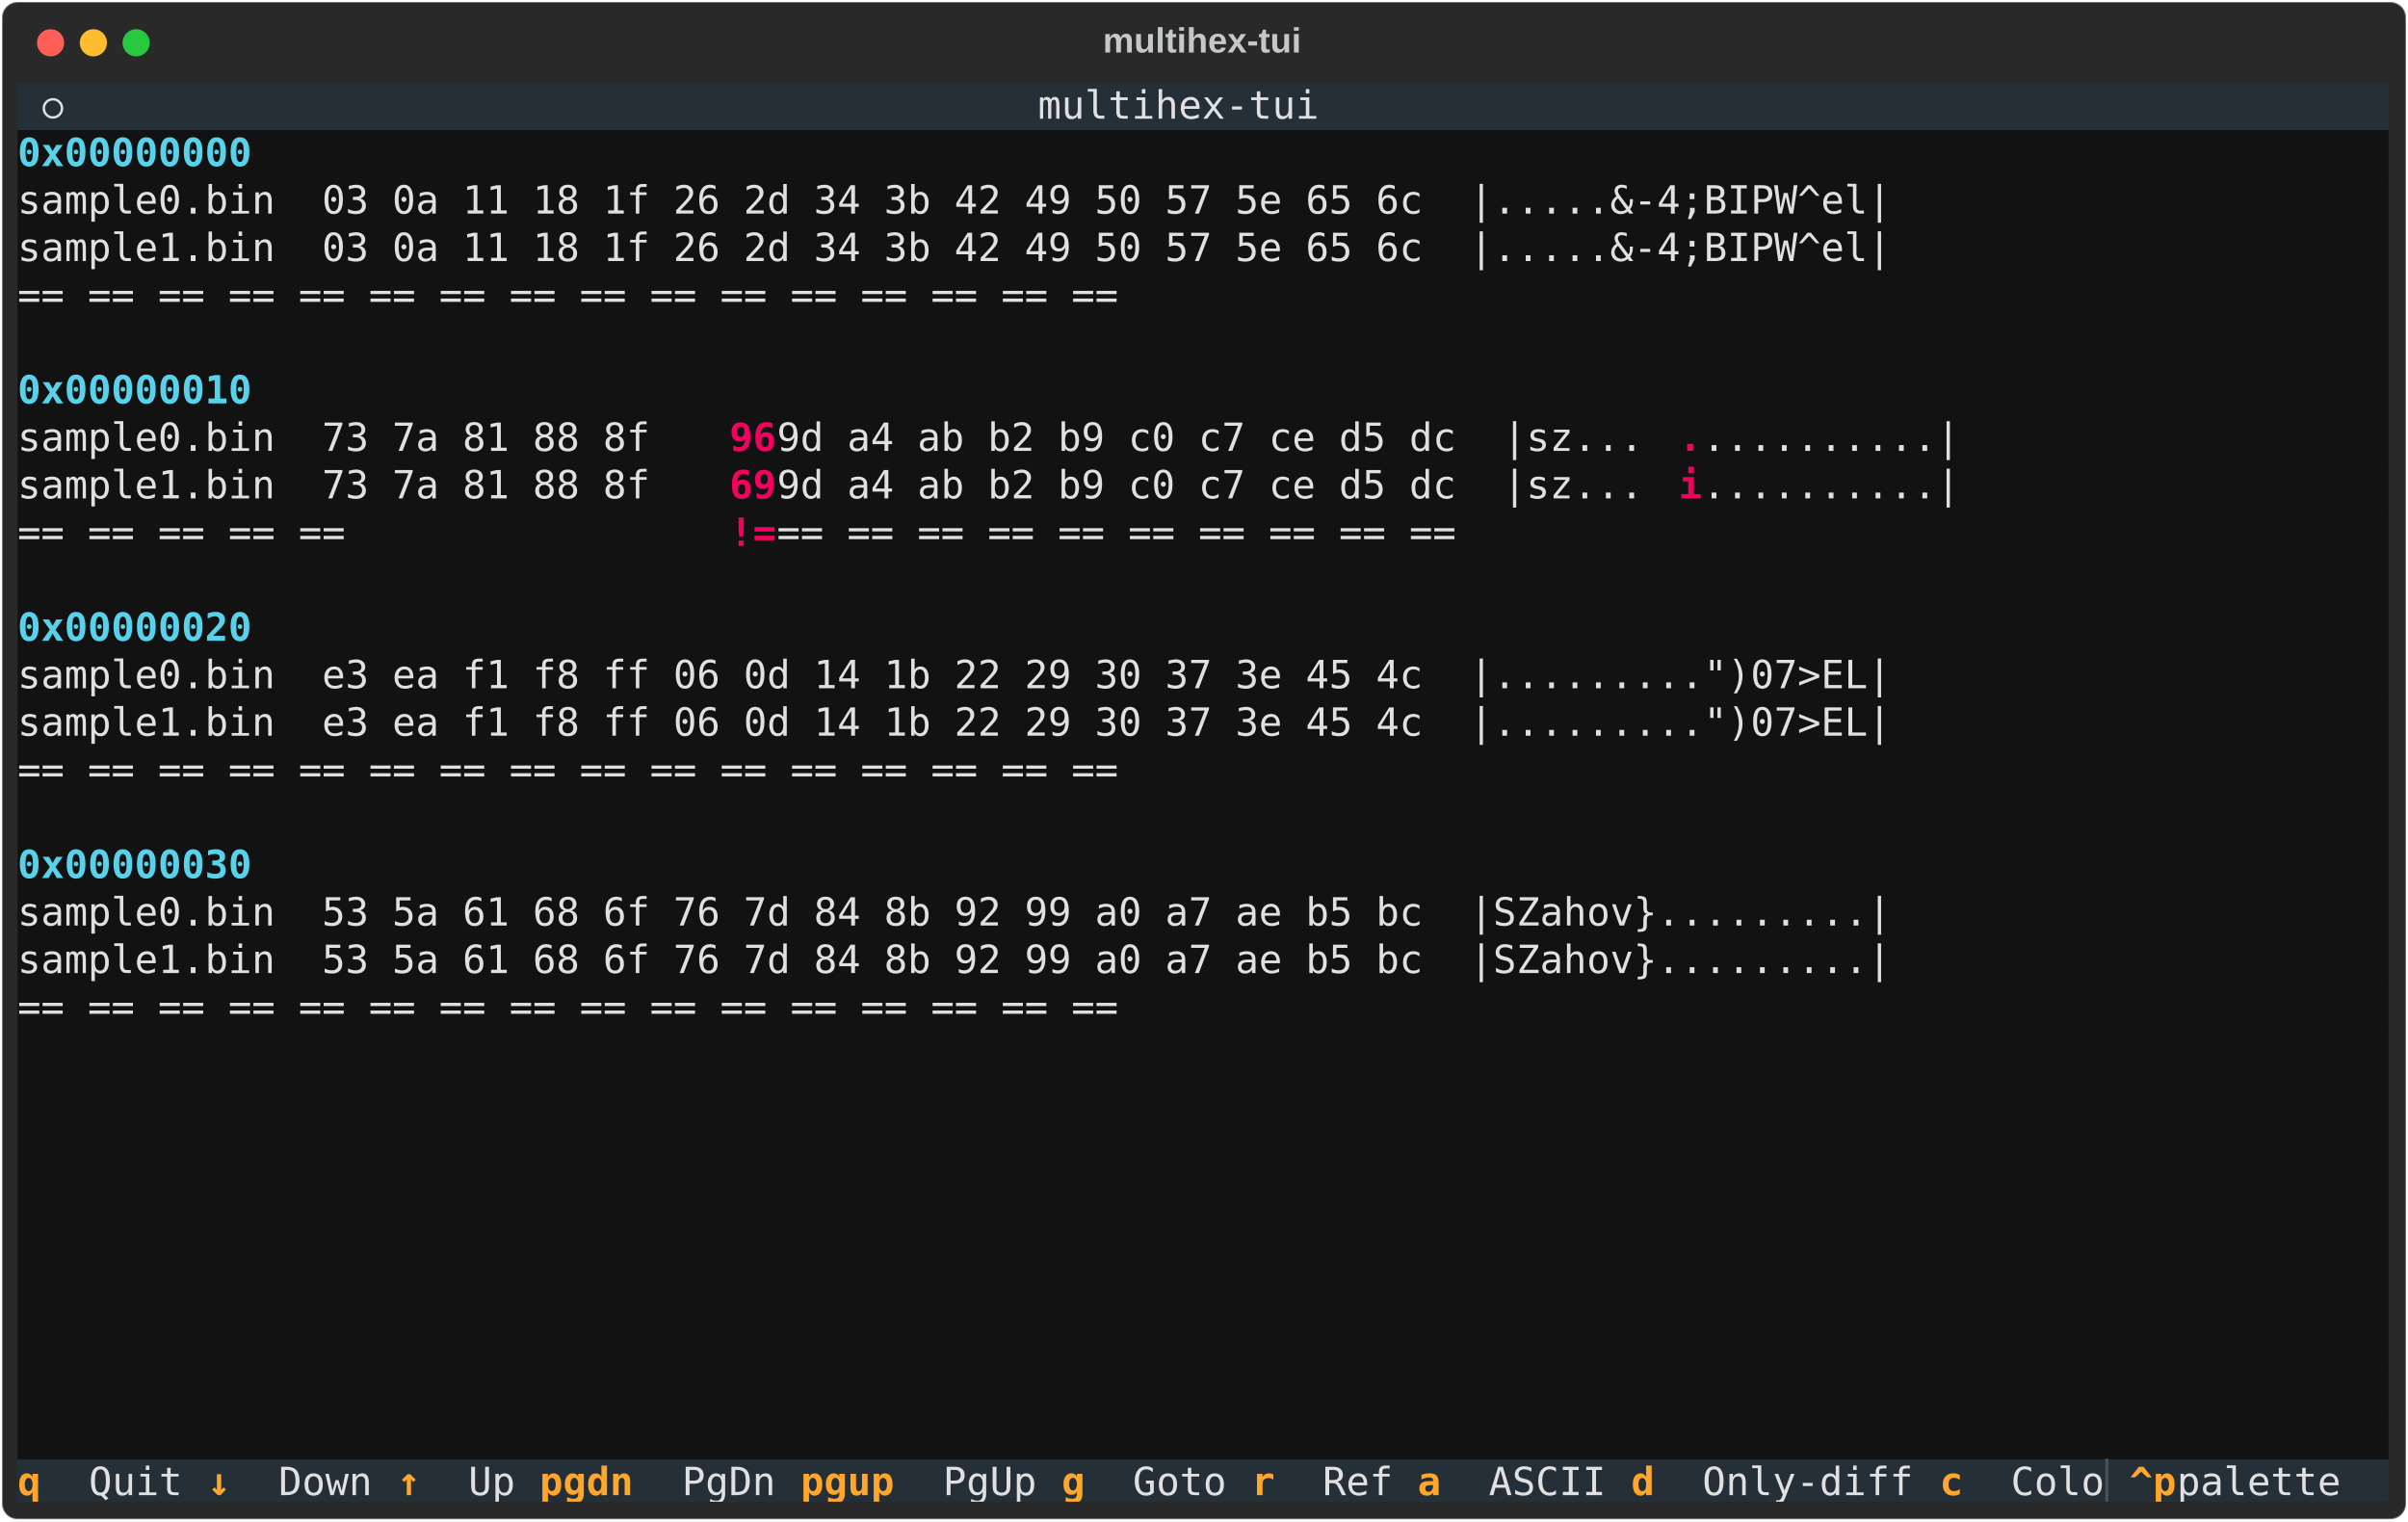
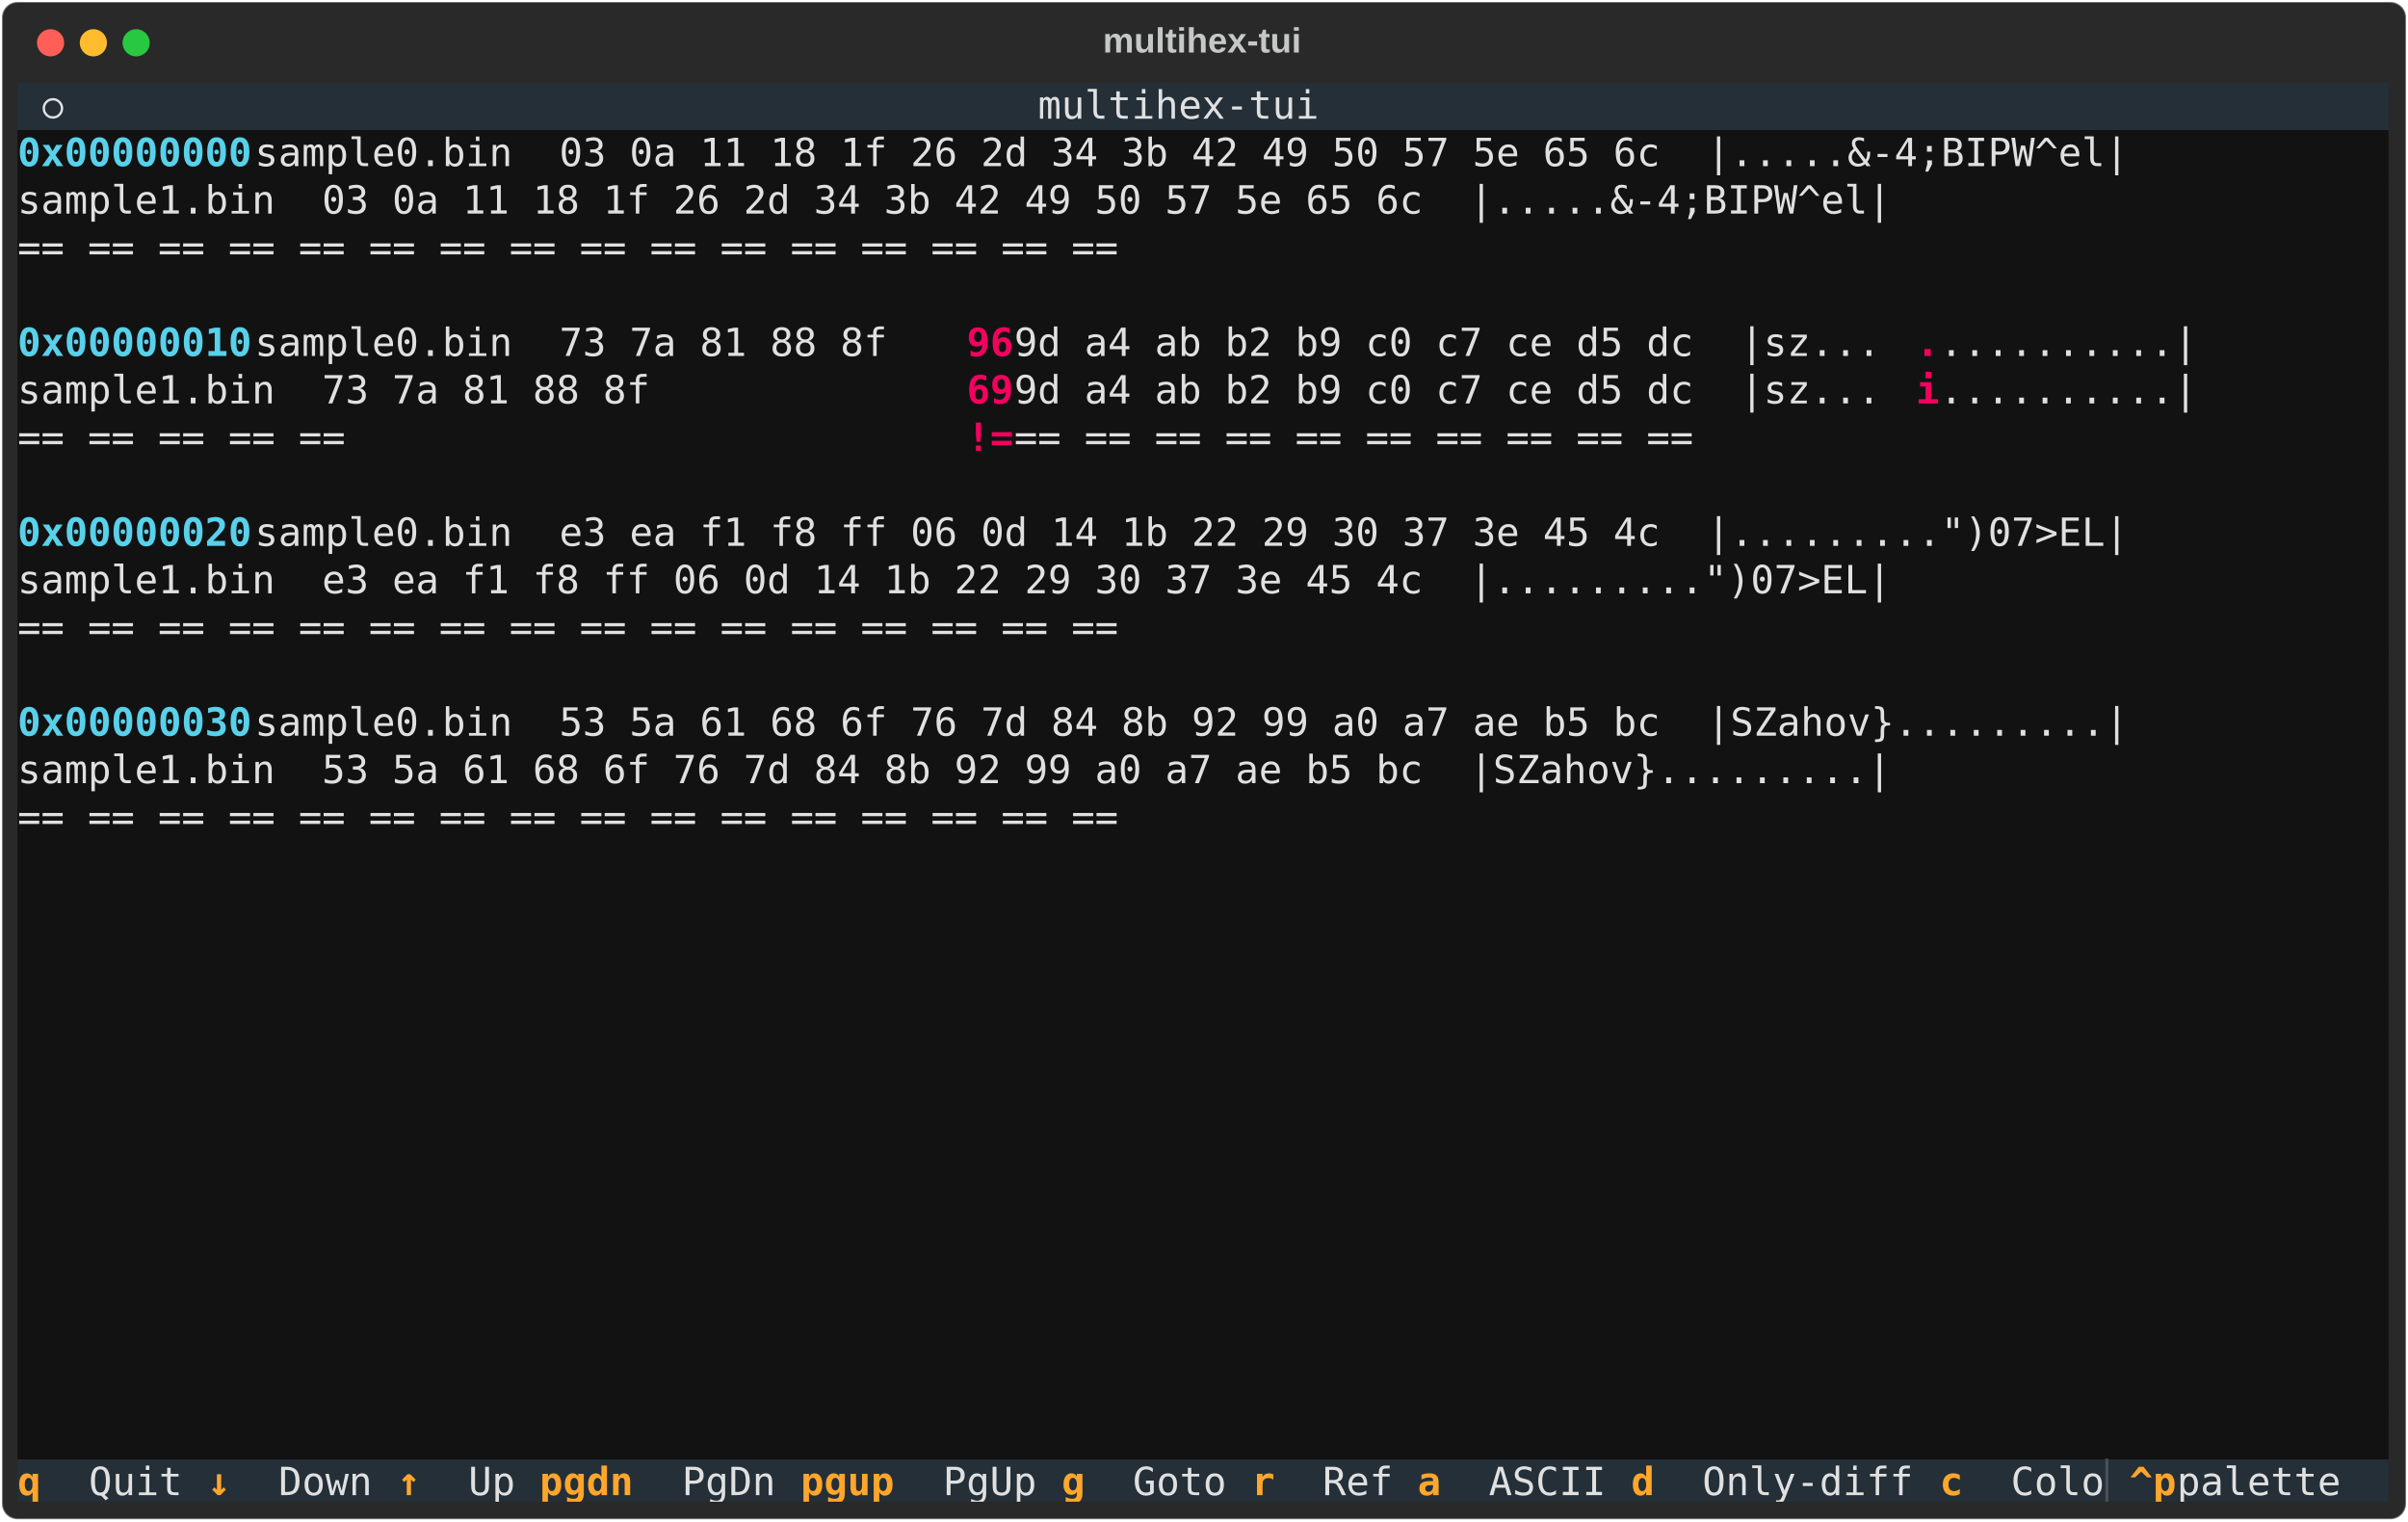
<svg xmlns="http://www.w3.org/2000/svg" class="rich-terminal" viewBox="0 0 1238 782.0">
  <style>

    @font-face {
        font-family: "Fira Code";
        src: local("FiraCode-Regular"),
                url("https://cdnjs.cloudflare.com/ajax/libs/firacode/6.2.0/woff2/FiraCode-Regular.woff2") format("woff2"),
                url("https://cdnjs.cloudflare.com/ajax/libs/firacode/6.2.0/woff/FiraCode-Regular.woff") format("woff");
        font-style: normal;
        font-weight: 400;
    }
    @font-face {
        font-family: "Fira Code";
        src: local("FiraCode-Bold"),
                url("https://cdnjs.cloudflare.com/ajax/libs/firacode/6.2.0/woff2/FiraCode-Bold.woff2") format("woff2"),
                url("https://cdnjs.cloudflare.com/ajax/libs/firacode/6.2.0/woff/FiraCode-Bold.woff") format("woff");
        font-style: bold;
        font-weight: 700;
    }

    .terminal-matrix {
        font-family: Fira Code, monospace;
        font-size: 20px;
        line-height: 24.4px;
        font-variant-east-asian: full-width;
    }

    .terminal-title {
        font-size: 18px;
        font-weight: bold;
        font-family: arial;
    }

    .terminal-r1 { fill: #c5c8c6 }
.terminal-r2 { fill: #e0e0e0 }
.terminal-r3 { fill: #58d1eb;font-weight: bold }
.terminal-r4 { fill: #f4005f;font-weight: bold }
.terminal-r5 { fill: #ffa62b;font-weight: bold }
.terminal-r6 { fill: #495259 }
    </style>
  <defs>
    <clipPath id="terminal-clip-terminal">
      <rect x="0" y="0" width="1219.0" height="731.0" />
    </clipPath>
    <clipPath id="terminal-line-0">
      <rect x="0" y="1.5" width="1220" height="24.65" />
    </clipPath>
    <clipPath id="terminal-line-1">
      <rect x="0" y="25.9" width="1220" height="24.65" />
    </clipPath>
    <clipPath id="terminal-line-2">
      <rect x="0" y="50.3" width="1220" height="24.65" />
    </clipPath>
    <clipPath id="terminal-line-3">
      <rect x="0" y="74.7" width="1220" height="24.65" />
    </clipPath>
    <clipPath id="terminal-line-4">
      <rect x="0" y="99.1" width="1220" height="24.65" />
    </clipPath>
    <clipPath id="terminal-line-5">
      <rect x="0" y="123.5" width="1220" height="24.65" />
    </clipPath>
    <clipPath id="terminal-line-6">
      <rect x="0" y="147.9" width="1220" height="24.65" />
    </clipPath>
    <clipPath id="terminal-line-7">
      <rect x="0" y="172.3" width="1220" height="24.65" />
    </clipPath>
    <clipPath id="terminal-line-8">
      <rect x="0" y="196.7" width="1220" height="24.65" />
    </clipPath>
    <clipPath id="terminal-line-9">
      <rect x="0" y="221.1" width="1220" height="24.65" />
    </clipPath>
    <clipPath id="terminal-line-10">
      <rect x="0" y="245.5" width="1220" height="24.65" />
    </clipPath>
    <clipPath id="terminal-line-11">
      <rect x="0" y="269.9" width="1220" height="24.65" />
    </clipPath>
    <clipPath id="terminal-line-12">
      <rect x="0" y="294.3" width="1220" height="24.65" />
    </clipPath>
    <clipPath id="terminal-line-13">
      <rect x="0" y="318.7" width="1220" height="24.65" />
    </clipPath>
    <clipPath id="terminal-line-14">
      <rect x="0" y="343.1" width="1220" height="24.65" />
    </clipPath>
    <clipPath id="terminal-line-15">
      <rect x="0" y="367.5" width="1220" height="24.65" />
    </clipPath>
    <clipPath id="terminal-line-16">
      <rect x="0" y="391.9" width="1220" height="24.65" />
    </clipPath>
    <clipPath id="terminal-line-17">
      <rect x="0" y="416.3" width="1220" height="24.65" />
    </clipPath>
    <clipPath id="terminal-line-18">
      <rect x="0" y="440.7" width="1220" height="24.65" />
    </clipPath>
    <clipPath id="terminal-line-19">
      <rect x="0" y="465.1" width="1220" height="24.65" />
    </clipPath>
    <clipPath id="terminal-line-20">
      <rect x="0" y="489.5" width="1220" height="24.65" />
    </clipPath>
    <clipPath id="terminal-line-21">
      <rect x="0" y="513.9" width="1220" height="24.65" />
    </clipPath>
    <clipPath id="terminal-line-22">
      <rect x="0" y="538.3" width="1220" height="24.65" />
    </clipPath>
    <clipPath id="terminal-line-23">
      <rect x="0" y="562.7" width="1220" height="24.65" />
    </clipPath>
    <clipPath id="terminal-line-24">
      <rect x="0" y="587.1" width="1220" height="24.65" />
    </clipPath>
    <clipPath id="terminal-line-25">
      <rect x="0" y="611.5" width="1220" height="24.65" />
    </clipPath>
    <clipPath id="terminal-line-26">
      <rect x="0" y="635.9" width="1220" height="24.65" />
    </clipPath>
    <clipPath id="terminal-line-27">
      <rect x="0" y="660.3" width="1220" height="24.65" />
    </clipPath>
    <clipPath id="terminal-line-28">
      <rect x="0" y="684.7" width="1220" height="24.65" />
    </clipPath>
  </defs>
  <rect fill="#292929" stroke="rgba(255,255,255,0.35)" stroke-width="1" x="1" y="1" width="1236" height="780" rx="8" />
  <text class="terminal-title" fill="#c5c8c6" text-anchor="middle" x="618" y="27">multihex-tui</text>
  <g transform="translate(26,22)">
    <circle cx="0" cy="0" r="7" fill="#ff5f57" />
    <circle cx="22" cy="0" r="7" fill="#febc2e" />
    <circle cx="44" cy="0" r="7" fill="#28c840" />
  </g>
  <g transform="translate(9, 41)" clip-path="url(#terminal-clip-terminal)">
    <rect fill="#242f38" x="0" y="1.5" width="12.2" height="24.65" shape-rendering="crispEdges" />
    <rect fill="#242f38" x="12.2" y="1.5" width="12.2" height="24.65" shape-rendering="crispEdges" />
    <rect fill="#242f38" x="24.4" y="1.5" width="61" height="24.65" shape-rendering="crispEdges" />
    <rect fill="#242f38" x="85.4" y="1.5" width="12.2" height="24.65" shape-rendering="crispEdges" />
    <rect fill="#242f38" x="97.6" y="1.5" width="427" height="24.65" shape-rendering="crispEdges" />
    <rect fill="#242f38" x="524.6" y="1.5" width="146.4" height="24.65" shape-rendering="crispEdges" />
    <rect fill="#242f38" x="671" y="1.5" width="427" height="24.65" shape-rendering="crispEdges" />
    <rect fill="#242f38" x="1098" y="1.5" width="12.2" height="24.65" shape-rendering="crispEdges" />
    <rect fill="#242f38" x="1110.2" y="1.5" width="0" height="24.65" shape-rendering="crispEdges" />
    <rect fill="#242f38" x="1110.2" y="1.5" width="109.8" height="24.65" shape-rendering="crispEdges" />
    <rect fill="#121212" x="0" y="25.9" width="122" height="24.65" shape-rendering="crispEdges" />
-     <rect fill="#121212" x="122" y="25.9" width="1098" height="24.65" shape-rendering="crispEdges" />
-     <rect fill="#121212" x="0" y="50.3" width="1000.4" height="24.65" shape-rendering="crispEdges" />
-     <rect fill="#121212" x="1000.4" y="50.3" width="219.6" height="24.65" shape-rendering="crispEdges" />
-     <rect fill="#121212" x="0" y="74.7" width="1000.4" height="24.65" shape-rendering="crispEdges" />
-     <rect fill="#121212" x="1000.4" y="74.7" width="219.6" height="24.65" shape-rendering="crispEdges" />
-     <rect fill="#121212" x="0" y="99.1" width="756.4" height="24.65" shape-rendering="crispEdges" />
-     <rect fill="#121212" x="756.4" y="99.1" width="463.6" height="24.65" shape-rendering="crispEdges" />
-     <rect fill="#121212" x="0" y="123.5" width="0" height="24.65" shape-rendering="crispEdges" />
-     <rect fill="#121212" x="0" y="123.5" width="1220" height="24.65" shape-rendering="crispEdges" />
-     <rect fill="#121212" x="0" y="147.9" width="122" height="24.65" shape-rendering="crispEdges" />
-     <rect fill="#121212" x="122" y="147.9" width="1098" height="24.65" shape-rendering="crispEdges" />
-     <rect fill="#121212" x="0" y="172.3" width="366" height="24.65" shape-rendering="crispEdges" />
-     <rect fill="#121212" x="366" y="172.3" width="24.4" height="24.65" shape-rendering="crispEdges" />
-     <rect fill="#121212" x="390.4" y="172.3" width="463.6" height="24.65" shape-rendering="crispEdges" />
-     <rect fill="#121212" x="854" y="172.3" width="12.2" height="24.65" shape-rendering="crispEdges" />
-     <rect fill="#121212" x="866.2" y="172.3" width="134.2" height="24.65" shape-rendering="crispEdges" />
-     <rect fill="#121212" x="1000.4" y="172.3" width="219.6" height="24.65" shape-rendering="crispEdges" />
-     <rect fill="#121212" x="0" y="196.7" width="366" height="24.65" shape-rendering="crispEdges" />
-     <rect fill="#121212" x="366" y="196.7" width="24.4" height="24.65" shape-rendering="crispEdges" />
-     <rect fill="#121212" x="390.4" y="196.7" width="463.6" height="24.65" shape-rendering="crispEdges" />
-     <rect fill="#121212" x="854" y="196.7" width="12.2" height="24.65" shape-rendering="crispEdges" />
-     <rect fill="#121212" x="866.2" y="196.7" width="134.2" height="24.65" shape-rendering="crispEdges" />
-     <rect fill="#121212" x="1000.4" y="196.7" width="219.6" height="24.65" shape-rendering="crispEdges" />
-     <rect fill="#121212" x="0" y="221.1" width="366" height="24.65" shape-rendering="crispEdges" />
-     <rect fill="#121212" x="366" y="221.1" width="24.4" height="24.65" shape-rendering="crispEdges" />
-     <rect fill="#121212" x="390.4" y="221.1" width="366" height="24.65" shape-rendering="crispEdges" />
-     <rect fill="#121212" x="756.4" y="221.1" width="463.6" height="24.65" shape-rendering="crispEdges" />
-     <rect fill="#121212" x="0" y="245.5" width="0" height="24.65" shape-rendering="crispEdges" />
-     <rect fill="#121212" x="0" y="245.5" width="1220" height="24.65" shape-rendering="crispEdges" />
-     <rect fill="#121212" x="0" y="269.9" width="122" height="24.65" shape-rendering="crispEdges" />
-     <rect fill="#121212" x="122" y="269.9" width="1098" height="24.65" shape-rendering="crispEdges" />
-     <rect fill="#121212" x="0" y="294.3" width="1000.4" height="24.65" shape-rendering="crispEdges" />
-     <rect fill="#121212" x="1000.4" y="294.3" width="219.6" height="24.65" shape-rendering="crispEdges" />
-     <rect fill="#121212" x="0" y="318.7" width="1000.4" height="24.65" shape-rendering="crispEdges" />
-     <rect fill="#121212" x="1000.4" y="318.7" width="219.6" height="24.65" shape-rendering="crispEdges" />
-     <rect fill="#121212" x="0" y="343.1" width="756.4" height="24.65" shape-rendering="crispEdges" />
-     <rect fill="#121212" x="756.4" y="343.1" width="463.6" height="24.65" shape-rendering="crispEdges" />
-     <rect fill="#121212" x="0" y="367.5" width="0" height="24.65" shape-rendering="crispEdges" />
-     <rect fill="#121212" x="0" y="367.5" width="1220" height="24.65" shape-rendering="crispEdges" />
-     <rect fill="#121212" x="0" y="391.9" width="122" height="24.65" shape-rendering="crispEdges" />
-     <rect fill="#121212" x="122" y="391.9" width="1098" height="24.65" shape-rendering="crispEdges" />
-     <rect fill="#121212" x="0" y="416.3" width="1000.4" height="24.65" shape-rendering="crispEdges" />
-     <rect fill="#121212" x="1000.4" y="416.3" width="219.6" height="24.65" shape-rendering="crispEdges" />
-     <rect fill="#121212" x="0" y="440.7" width="1000.4" height="24.65" shape-rendering="crispEdges" />
-     <rect fill="#121212" x="1000.4" y="440.7" width="219.6" height="24.65" shape-rendering="crispEdges" />
-     <rect fill="#121212" x="0" y="465.1" width="756.4" height="24.65" shape-rendering="crispEdges" />
-     <rect fill="#121212" x="756.4" y="465.1" width="463.6" height="24.65" shape-rendering="crispEdges" />
-     <rect fill="#121212" x="0" y="489.5" width="0" height="24.65" shape-rendering="crispEdges" />
+     <rect fill="#121212" x="122" y="25.9" width="1000.4" height="24.65" shape-rendering="crispEdges" />
+     <rect fill="#121212" x="1122.4" y="25.9" width="97.6" height="24.65" shape-rendering="crispEdges" />
+     <rect fill="#121212" x="0" y="50.3" width="1122.4" height="24.65" shape-rendering="crispEdges" />
+     <rect fill="#121212" x="1122.4" y="50.3" width="97.6" height="24.65" shape-rendering="crispEdges" />
+     <rect fill="#121212" x="0" y="74.7" width="878.4" height="24.65" shape-rendering="crispEdges" />
+     <rect fill="#121212" x="878.4" y="74.7" width="341.6" height="24.65" shape-rendering="crispEdges" />
+     <rect fill="#121212" x="0" y="99.1" width="0" height="24.65" shape-rendering="crispEdges" />
+     <rect fill="#121212" x="0" y="99.1" width="1220" height="24.65" shape-rendering="crispEdges" />
+     <rect fill="#121212" x="0" y="123.5" width="122" height="24.65" shape-rendering="crispEdges" />
+     <rect fill="#121212" x="122" y="123.5" width="366" height="24.65" shape-rendering="crispEdges" />
+     <rect fill="#121212" x="488" y="123.5" width="24.4" height="24.65" shape-rendering="crispEdges" />
+     <rect fill="#121212" x="512.4" y="123.5" width="463.6" height="24.65" shape-rendering="crispEdges" />
+     <rect fill="#121212" x="976" y="123.5" width="12.2" height="24.65" shape-rendering="crispEdges" />
+     <rect fill="#121212" x="988.2" y="123.5" width="134.2" height="24.65" shape-rendering="crispEdges" />
+     <rect fill="#121212" x="1122.4" y="123.5" width="97.6" height="24.65" shape-rendering="crispEdges" />
+     <rect fill="#121212" x="0" y="147.9" width="488" height="24.65" shape-rendering="crispEdges" />
+     <rect fill="#121212" x="488" y="147.9" width="24.4" height="24.65" shape-rendering="crispEdges" />
+     <rect fill="#121212" x="512.4" y="147.9" width="463.6" height="24.65" shape-rendering="crispEdges" />
+     <rect fill="#121212" x="976" y="147.9" width="12.2" height="24.65" shape-rendering="crispEdges" />
+     <rect fill="#121212" x="988.2" y="147.9" width="134.2" height="24.65" shape-rendering="crispEdges" />
+     <rect fill="#121212" x="1122.4" y="147.9" width="97.6" height="24.65" shape-rendering="crispEdges" />
+     <rect fill="#121212" x="0" y="172.3" width="488" height="24.65" shape-rendering="crispEdges" />
+     <rect fill="#121212" x="488" y="172.3" width="24.4" height="24.65" shape-rendering="crispEdges" />
+     <rect fill="#121212" x="512.4" y="172.3" width="366" height="24.65" shape-rendering="crispEdges" />
+     <rect fill="#121212" x="878.4" y="172.3" width="341.6" height="24.65" shape-rendering="crispEdges" />
+     <rect fill="#121212" x="0" y="196.7" width="0" height="24.65" shape-rendering="crispEdges" />
+     <rect fill="#121212" x="0" y="196.7" width="1220" height="24.65" shape-rendering="crispEdges" />
+     <rect fill="#121212" x="0" y="221.1" width="122" height="24.65" shape-rendering="crispEdges" />
+     <rect fill="#121212" x="122" y="221.1" width="1000.4" height="24.65" shape-rendering="crispEdges" />
+     <rect fill="#121212" x="1122.4" y="221.1" width="97.6" height="24.65" shape-rendering="crispEdges" />
+     <rect fill="#121212" x="0" y="245.5" width="1122.4" height="24.65" shape-rendering="crispEdges" />
+     <rect fill="#121212" x="1122.4" y="245.5" width="97.6" height="24.65" shape-rendering="crispEdges" />
+     <rect fill="#121212" x="0" y="269.9" width="878.4" height="24.65" shape-rendering="crispEdges" />
+     <rect fill="#121212" x="878.4" y="269.9" width="341.6" height="24.65" shape-rendering="crispEdges" />
+     <rect fill="#121212" x="0" y="294.3" width="0" height="24.65" shape-rendering="crispEdges" />
+     <rect fill="#121212" x="0" y="294.3" width="1220" height="24.65" shape-rendering="crispEdges" />
+     <rect fill="#121212" x="0" y="318.7" width="122" height="24.65" shape-rendering="crispEdges" />
+     <rect fill="#121212" x="122" y="318.7" width="1000.4" height="24.65" shape-rendering="crispEdges" />
+     <rect fill="#121212" x="1122.4" y="318.7" width="97.6" height="24.65" shape-rendering="crispEdges" />
+     <rect fill="#121212" x="0" y="343.1" width="1122.4" height="24.65" shape-rendering="crispEdges" />
+     <rect fill="#121212" x="1122.4" y="343.1" width="97.6" height="24.65" shape-rendering="crispEdges" />
+     <rect fill="#121212" x="0" y="367.5" width="878.4" height="24.65" shape-rendering="crispEdges" />
+     <rect fill="#121212" x="878.4" y="367.5" width="341.6" height="24.65" shape-rendering="crispEdges" />
+     <rect fill="#121212" x="0" y="391.9" width="0" height="24.65" shape-rendering="crispEdges" />
+     <rect fill="#121212" x="0" y="391.9" width="1220" height="24.65" shape-rendering="crispEdges" />
+     <rect fill="#121212" x="0" y="416.3" width="0" height="24.65" shape-rendering="crispEdges" />
+     <rect fill="#121212" x="0" y="416.3" width="1220" height="24.65" shape-rendering="crispEdges" />
+     <rect fill="#121212" x="0" y="440.7" width="1220" height="24.65" shape-rendering="crispEdges" />
+     <rect fill="#121212" x="0" y="465.1" width="1220" height="24.65" shape-rendering="crispEdges" />
    <rect fill="#121212" x="0" y="489.5" width="1220" height="24.65" shape-rendering="crispEdges" />
-     <rect fill="#121212" x="0" y="513.9" width="0" height="24.65" shape-rendering="crispEdges" />
    <rect fill="#121212" x="0" y="513.9" width="1220" height="24.65" shape-rendering="crispEdges" />
    <rect fill="#121212" x="0" y="538.3" width="1220" height="24.65" shape-rendering="crispEdges" />
    <rect fill="#121212" x="0" y="562.7" width="1220" height="24.65" shape-rendering="crispEdges" />
    <rect fill="#121212" x="0" y="587.1" width="1220" height="24.65" shape-rendering="crispEdges" />
    <rect fill="#121212" x="0" y="611.5" width="1220" height="24.65" shape-rendering="crispEdges" />
    <rect fill="#121212" x="0" y="635.9" width="1220" height="24.65" shape-rendering="crispEdges" />
    <rect fill="#121212" x="0" y="660.3" width="1220" height="24.65" shape-rendering="crispEdges" />
    <rect fill="#121212" x="0" y="684.7" width="1220" height="24.65" shape-rendering="crispEdges" />
    <rect fill="#242f38" x="0" y="709.1" width="36.6" height="24.65" shape-rendering="crispEdges" />
    <rect fill="#242f38" x="36.6" y="709.1" width="61" height="24.65" shape-rendering="crispEdges" />
    <rect fill="#242f38" x="97.6" y="709.1" width="36.6" height="24.65" shape-rendering="crispEdges" />
    <rect fill="#242f38" x="134.2" y="709.1" width="61" height="24.65" shape-rendering="crispEdges" />
    <rect fill="#242f38" x="195.2" y="709.1" width="36.6" height="24.65" shape-rendering="crispEdges" />
    <rect fill="#242f38" x="231.8" y="709.1" width="36.6" height="24.65" shape-rendering="crispEdges" />
    <rect fill="#242f38" x="268.4" y="709.1" width="73.2" height="24.65" shape-rendering="crispEdges" />
    <rect fill="#242f38" x="341.6" y="709.1" width="61" height="24.65" shape-rendering="crispEdges" />
    <rect fill="#242f38" x="402.6" y="709.1" width="73.2" height="24.65" shape-rendering="crispEdges" />
    <rect fill="#242f38" x="475.8" y="709.1" width="61" height="24.65" shape-rendering="crispEdges" />
    <rect fill="#242f38" x="536.8" y="709.1" width="36.6" height="24.65" shape-rendering="crispEdges" />
    <rect fill="#242f38" x="573.4" y="709.1" width="61" height="24.65" shape-rendering="crispEdges" />
    <rect fill="#242f38" x="634.4" y="709.1" width="36.6" height="24.65" shape-rendering="crispEdges" />
    <rect fill="#242f38" x="671" y="709.1" width="48.8" height="24.65" shape-rendering="crispEdges" />
    <rect fill="#242f38" x="719.8" y="709.1" width="36.6" height="24.65" shape-rendering="crispEdges" />
    <rect fill="#242f38" x="756.4" y="709.1" width="73.2" height="24.65" shape-rendering="crispEdges" />
    <rect fill="#242f38" x="829.6" y="709.1" width="36.6" height="24.65" shape-rendering="crispEdges" />
    <rect fill="#242f38" x="866.2" y="709.1" width="122" height="24.65" shape-rendering="crispEdges" />
    <rect fill="#242f38" x="988.2" y="709.1" width="36.6" height="24.65" shape-rendering="crispEdges" />
    <rect fill="#242f38" x="1024.8" y="709.1" width="48.8" height="24.65" shape-rendering="crispEdges" />
    <rect fill="#242f38" x="1073.6" y="709.1" width="12.2" height="24.65" shape-rendering="crispEdges" />
    <rect fill="#242f38" x="1085.8" y="709.1" width="24.4" height="24.65" shape-rendering="crispEdges" />
    <rect fill="#242f38" x="1110.2" y="709.1" width="97.6" height="24.65" shape-rendering="crispEdges" />
    <rect fill="#242f38" x="1207.8" y="709.1" width="12.2" height="24.65" shape-rendering="crispEdges" />
    <g class="terminal-matrix">
      <text class="terminal-r2" x="12.2" y="20" textLength="12.2" clip-path="url(#terminal-line-0)">⭘</text>
      <text class="terminal-r2" x="524.6" y="20" textLength="146.4" clip-path="url(#terminal-line-0)">multihex-tui</text>
      <text class="terminal-r1" x="1220" y="20" textLength="12.2" clip-path="url(#terminal-line-0)">
</text>
      <text class="terminal-r3" x="0" y="44.4" textLength="122" clip-path="url(#terminal-line-1)">0x00000000</text>
+       <text class="terminal-r2" x="122" y="44.4" textLength="1000.4" clip-path="url(#terminal-line-1)">  sample0.bin  03 0a 11 18 1f 26 2d 34 3b 42 49 50 57 5e 65 6c  |.....&amp;-4;BIPW^el|</text>
      <text class="terminal-r1" x="1220" y="44.4" textLength="12.2" clip-path="url(#terminal-line-1)">
</text>
-       <text class="terminal-r2" x="0" y="68.8" textLength="1000.4" clip-path="url(#terminal-line-2)">  sample0.bin  03 0a 11 18 1f 26 2d 34 3b 42 49 50 57 5e 65 6c  |.....&amp;-4;BIPW^el|</text>
+       <text class="terminal-r2" x="0" y="68.8" textLength="1122.4" clip-path="url(#terminal-line-2)">            sample1.bin  03 0a 11 18 1f 26 2d 34 3b 42 49 50 57 5e 65 6c  |.....&amp;-4;BIPW^el|</text>
      <text class="terminal-r1" x="1220" y="68.8" textLength="12.2" clip-path="url(#terminal-line-2)">
</text>
-       <text class="terminal-r2" x="0" y="93.2" textLength="1000.4" clip-path="url(#terminal-line-3)">  sample1.bin  03 0a 11 18 1f 26 2d 34 3b 42 49 50 57 5e 65 6c  |.....&amp;-4;BIPW^el|</text>
+       <text class="terminal-r2" x="0" y="93.2" textLength="878.4" clip-path="url(#terminal-line-3)">                         == == == == == == == == == == == == == == == ==</text>
      <text class="terminal-r1" x="1220" y="93.2" textLength="12.2" clip-path="url(#terminal-line-3)">
</text>
-       <text class="terminal-r2" x="0" y="117.6" textLength="756.4" clip-path="url(#terminal-line-4)">               == == == == == == == == == == == == == == == ==</text>
      <text class="terminal-r1" x="1220" y="117.6" textLength="12.2" clip-path="url(#terminal-line-4)">
</text>
+       <text class="terminal-r3" x="0" y="142" textLength="122" clip-path="url(#terminal-line-5)">0x00000010</text>
+       <text class="terminal-r2" x="122" y="142" textLength="366" clip-path="url(#terminal-line-5)">  sample0.bin  73 7a 81 88 8f </text>
+       <text class="terminal-r4" x="488" y="142" textLength="24.4" clip-path="url(#terminal-line-5)">96</text>
+       <text class="terminal-r2" x="512.4" y="142" textLength="463.6" clip-path="url(#terminal-line-5)"> 9d a4 ab b2 b9 c0 c7 ce d5 dc  |sz...</text>
+       <text class="terminal-r4" x="976" y="142" textLength="12.2" clip-path="url(#terminal-line-5)">.</text>
+       <text class="terminal-r2" x="988.2" y="142" textLength="134.2" clip-path="url(#terminal-line-5)">..........|</text>
      <text class="terminal-r1" x="1220" y="142" textLength="12.2" clip-path="url(#terminal-line-5)">
</text>
-       <text class="terminal-r3" x="0" y="166.4" textLength="122" clip-path="url(#terminal-line-6)">0x00000010</text>
+       <text class="terminal-r2" x="0" y="166.4" textLength="488" clip-path="url(#terminal-line-6)">            sample1.bin  73 7a 81 88 8f </text>
+       <text class="terminal-r4" x="488" y="166.4" textLength="24.4" clip-path="url(#terminal-line-6)">69</text>
+       <text class="terminal-r2" x="512.4" y="166.4" textLength="463.6" clip-path="url(#terminal-line-6)"> 9d a4 ab b2 b9 c0 c7 ce d5 dc  |sz...</text>
+       <text class="terminal-r4" x="976" y="166.4" textLength="12.2" clip-path="url(#terminal-line-6)">i</text>
+       <text class="terminal-r2" x="988.2" y="166.4" textLength="134.2" clip-path="url(#terminal-line-6)">..........|</text>
      <text class="terminal-r1" x="1220" y="166.4" textLength="12.2" clip-path="url(#terminal-line-6)">
</text>
-       <text class="terminal-r2" x="0" y="190.8" textLength="366" clip-path="url(#terminal-line-7)">  sample0.bin  73 7a 81 88 8f </text>
-       <text class="terminal-r4" x="366" y="190.8" textLength="24.4" clip-path="url(#terminal-line-7)">96</text>
-       <text class="terminal-r2" x="390.4" y="190.8" textLength="463.6" clip-path="url(#terminal-line-7)"> 9d a4 ab b2 b9 c0 c7 ce d5 dc  |sz...</text>
-       <text class="terminal-r4" x="854" y="190.8" textLength="12.2" clip-path="url(#terminal-line-7)">.</text>
-       <text class="terminal-r2" x="866.2" y="190.8" textLength="134.2" clip-path="url(#terminal-line-7)">..........|</text>
+       <text class="terminal-r2" x="0" y="190.8" textLength="488" clip-path="url(#terminal-line-7)">                         == == == == == </text>
+       <text class="terminal-r4" x="488" y="190.8" textLength="24.4" clip-path="url(#terminal-line-7)">!=</text>
+       <text class="terminal-r2" x="512.4" y="190.8" textLength="366" clip-path="url(#terminal-line-7)"> == == == == == == == == == ==</text>
      <text class="terminal-r1" x="1220" y="190.8" textLength="12.2" clip-path="url(#terminal-line-7)">
</text>
-       <text class="terminal-r2" x="0" y="215.2" textLength="366" clip-path="url(#terminal-line-8)">  sample1.bin  73 7a 81 88 8f </text>
-       <text class="terminal-r4" x="366" y="215.2" textLength="24.4" clip-path="url(#terminal-line-8)">69</text>
-       <text class="terminal-r2" x="390.4" y="215.2" textLength="463.6" clip-path="url(#terminal-line-8)"> 9d a4 ab b2 b9 c0 c7 ce d5 dc  |sz...</text>
-       <text class="terminal-r4" x="854" y="215.2" textLength="12.2" clip-path="url(#terminal-line-8)">i</text>
-       <text class="terminal-r2" x="866.2" y="215.2" textLength="134.2" clip-path="url(#terminal-line-8)">..........|</text>
      <text class="terminal-r1" x="1220" y="215.2" textLength="12.2" clip-path="url(#terminal-line-8)">
</text>
-       <text class="terminal-r2" x="0" y="239.6" textLength="366" clip-path="url(#terminal-line-9)">               == == == == == </text>
-       <text class="terminal-r4" x="366" y="239.6" textLength="24.4" clip-path="url(#terminal-line-9)">!=</text>
-       <text class="terminal-r2" x="390.4" y="239.6" textLength="366" clip-path="url(#terminal-line-9)"> == == == == == == == == == ==</text>
+       <text class="terminal-r3" x="0" y="239.6" textLength="122" clip-path="url(#terminal-line-9)">0x00000020</text>
+       <text class="terminal-r2" x="122" y="239.6" textLength="1000.4" clip-path="url(#terminal-line-9)">  sample0.bin  e3 ea f1 f8 ff 06 0d 14 1b 22 29 30 37 3e 45 4c  |.........")07&gt;EL|</text>
      <text class="terminal-r1" x="1220" y="239.6" textLength="12.2" clip-path="url(#terminal-line-9)">
</text>
+       <text class="terminal-r2" x="0" y="264" textLength="1122.4" clip-path="url(#terminal-line-10)">            sample1.bin  e3 ea f1 f8 ff 06 0d 14 1b 22 29 30 37 3e 45 4c  |.........")07&gt;EL|</text>
      <text class="terminal-r1" x="1220" y="264" textLength="12.2" clip-path="url(#terminal-line-10)">
</text>
-       <text class="terminal-r3" x="0" y="288.4" textLength="122" clip-path="url(#terminal-line-11)">0x00000020</text>
+       <text class="terminal-r2" x="0" y="288.4" textLength="878.4" clip-path="url(#terminal-line-11)">                         == == == == == == == == == == == == == == == ==</text>
      <text class="terminal-r1" x="1220" y="288.4" textLength="12.2" clip-path="url(#terminal-line-11)">
</text>
-       <text class="terminal-r2" x="0" y="312.8" textLength="1000.4" clip-path="url(#terminal-line-12)">  sample0.bin  e3 ea f1 f8 ff 06 0d 14 1b 22 29 30 37 3e 45 4c  |.........")07&gt;EL|</text>
      <text class="terminal-r1" x="1220" y="312.8" textLength="12.2" clip-path="url(#terminal-line-12)">
</text>
-       <text class="terminal-r2" x="0" y="337.2" textLength="1000.4" clip-path="url(#terminal-line-13)">  sample1.bin  e3 ea f1 f8 ff 06 0d 14 1b 22 29 30 37 3e 45 4c  |.........")07&gt;EL|</text>
+       <text class="terminal-r3" x="0" y="337.2" textLength="122" clip-path="url(#terminal-line-13)">0x00000030</text>
+       <text class="terminal-r2" x="122" y="337.2" textLength="1000.4" clip-path="url(#terminal-line-13)">  sample0.bin  53 5a 61 68 6f 76 7d 84 8b 92 99 a0 a7 ae b5 bc  |SZahov}.........|</text>
      <text class="terminal-r1" x="1220" y="337.2" textLength="12.2" clip-path="url(#terminal-line-13)">
</text>
-       <text class="terminal-r2" x="0" y="361.6" textLength="756.4" clip-path="url(#terminal-line-14)">               == == == == == == == == == == == == == == == ==</text>
+       <text class="terminal-r2" x="0" y="361.6" textLength="1122.4" clip-path="url(#terminal-line-14)">            sample1.bin  53 5a 61 68 6f 76 7d 84 8b 92 99 a0 a7 ae b5 bc  |SZahov}.........|</text>
      <text class="terminal-r1" x="1220" y="361.6" textLength="12.2" clip-path="url(#terminal-line-14)">
</text>
+       <text class="terminal-r2" x="0" y="386" textLength="878.4" clip-path="url(#terminal-line-15)">                         == == == == == == == == == == == == == == == ==</text>
      <text class="terminal-r1" x="1220" y="386" textLength="12.2" clip-path="url(#terminal-line-15)">
</text>
-       <text class="terminal-r3" x="0" y="410.4" textLength="122" clip-path="url(#terminal-line-16)">0x00000030</text>
      <text class="terminal-r1" x="1220" y="410.4" textLength="12.2" clip-path="url(#terminal-line-16)">
</text>
-       <text class="terminal-r2" x="0" y="434.8" textLength="1000.4" clip-path="url(#terminal-line-17)">  sample0.bin  53 5a 61 68 6f 76 7d 84 8b 92 99 a0 a7 ae b5 bc  |SZahov}.........|</text>
      <text class="terminal-r1" x="1220" y="434.8" textLength="12.2" clip-path="url(#terminal-line-17)">
</text>
-       <text class="terminal-r2" x="0" y="459.2" textLength="1000.4" clip-path="url(#terminal-line-18)">  sample1.bin  53 5a 61 68 6f 76 7d 84 8b 92 99 a0 a7 ae b5 bc  |SZahov}.........|</text>
      <text class="terminal-r1" x="1220" y="459.2" textLength="12.2" clip-path="url(#terminal-line-18)">
</text>
-       <text class="terminal-r2" x="0" y="483.6" textLength="756.4" clip-path="url(#terminal-line-19)">               == == == == == == == == == == == == == == == ==</text>
      <text class="terminal-r1" x="1220" y="483.6" textLength="12.2" clip-path="url(#terminal-line-19)">
</text>
      <text class="terminal-r1" x="1220" y="508" textLength="12.2" clip-path="url(#terminal-line-20)">
</text>
      <text class="terminal-r1" x="1220" y="532.4" textLength="12.2" clip-path="url(#terminal-line-21)">
</text>
      <text class="terminal-r1" x="1220" y="556.8" textLength="12.2" clip-path="url(#terminal-line-22)">
</text>
      <text class="terminal-r1" x="1220" y="581.2" textLength="12.2" clip-path="url(#terminal-line-23)">
</text>
      <text class="terminal-r1" x="1220" y="605.6" textLength="12.2" clip-path="url(#terminal-line-24)">
</text>
      <text class="terminal-r1" x="1220" y="630" textLength="12.2" clip-path="url(#terminal-line-25)">
</text>
      <text class="terminal-r1" x="1220" y="654.4" textLength="12.2" clip-path="url(#terminal-line-26)">
</text>
      <text class="terminal-r1" x="1220" y="678.8" textLength="12.2" clip-path="url(#terminal-line-27)">
</text>
      <text class="terminal-r1" x="1220" y="703.2" textLength="12.2" clip-path="url(#terminal-line-28)">
</text>
      <text class="terminal-r5" x="0" y="727.6" textLength="36.6" clip-path="url(#terminal-line-29)"> q </text>
      <text class="terminal-r2" x="36.6" y="727.6" textLength="61" clip-path="url(#terminal-line-29)">Quit </text>
      <text class="terminal-r5" x="97.6" y="727.6" textLength="36.6" clip-path="url(#terminal-line-29)"> ↓ </text>
      <text class="terminal-r2" x="134.2" y="727.6" textLength="61" clip-path="url(#terminal-line-29)">Down </text>
      <text class="terminal-r5" x="195.2" y="727.6" textLength="36.6" clip-path="url(#terminal-line-29)"> ↑ </text>
      <text class="terminal-r2" x="231.8" y="727.6" textLength="36.6" clip-path="url(#terminal-line-29)">Up </text>
      <text class="terminal-r5" x="268.4" y="727.6" textLength="73.2" clip-path="url(#terminal-line-29)"> pgdn </text>
      <text class="terminal-r2" x="341.6" y="727.6" textLength="61" clip-path="url(#terminal-line-29)">PgDn </text>
      <text class="terminal-r5" x="402.6" y="727.6" textLength="73.2" clip-path="url(#terminal-line-29)"> pgup </text>
      <text class="terminal-r2" x="475.8" y="727.6" textLength="61" clip-path="url(#terminal-line-29)">PgUp </text>
      <text class="terminal-r5" x="536.8" y="727.6" textLength="36.6" clip-path="url(#terminal-line-29)"> g </text>
      <text class="terminal-r2" x="573.4" y="727.6" textLength="61" clip-path="url(#terminal-line-29)">Goto </text>
      <text class="terminal-r5" x="634.4" y="727.6" textLength="36.6" clip-path="url(#terminal-line-29)"> r </text>
      <text class="terminal-r2" x="671" y="727.6" textLength="48.8" clip-path="url(#terminal-line-29)">Ref </text>
      <text class="terminal-r5" x="719.8" y="727.6" textLength="36.6" clip-path="url(#terminal-line-29)"> a </text>
      <text class="terminal-r2" x="756.4" y="727.6" textLength="73.2" clip-path="url(#terminal-line-29)">ASCII </text>
      <text class="terminal-r5" x="829.6" y="727.6" textLength="36.6" clip-path="url(#terminal-line-29)"> d </text>
      <text class="terminal-r2" x="866.2" y="727.6" textLength="122" clip-path="url(#terminal-line-29)">Only-diff </text>
      <text class="terminal-r5" x="988.2" y="727.6" textLength="36.6" clip-path="url(#terminal-line-29)"> c </text>
      <text class="terminal-r2" x="1024.8" y="727.6" textLength="48.8" clip-path="url(#terminal-line-29)">Colo</text>
      <text class="terminal-r6" x="1073.6" y="727.6" textLength="12.2" clip-path="url(#terminal-line-29)">▏</text>
      <text class="terminal-r5" x="1085.8" y="727.6" textLength="24.4" clip-path="url(#terminal-line-29)">^p</text>
      <text class="terminal-r2" x="1110.2" y="727.6" textLength="97.6" clip-path="url(#terminal-line-29)"> palette</text>
    </g>
  </g>
</svg>
